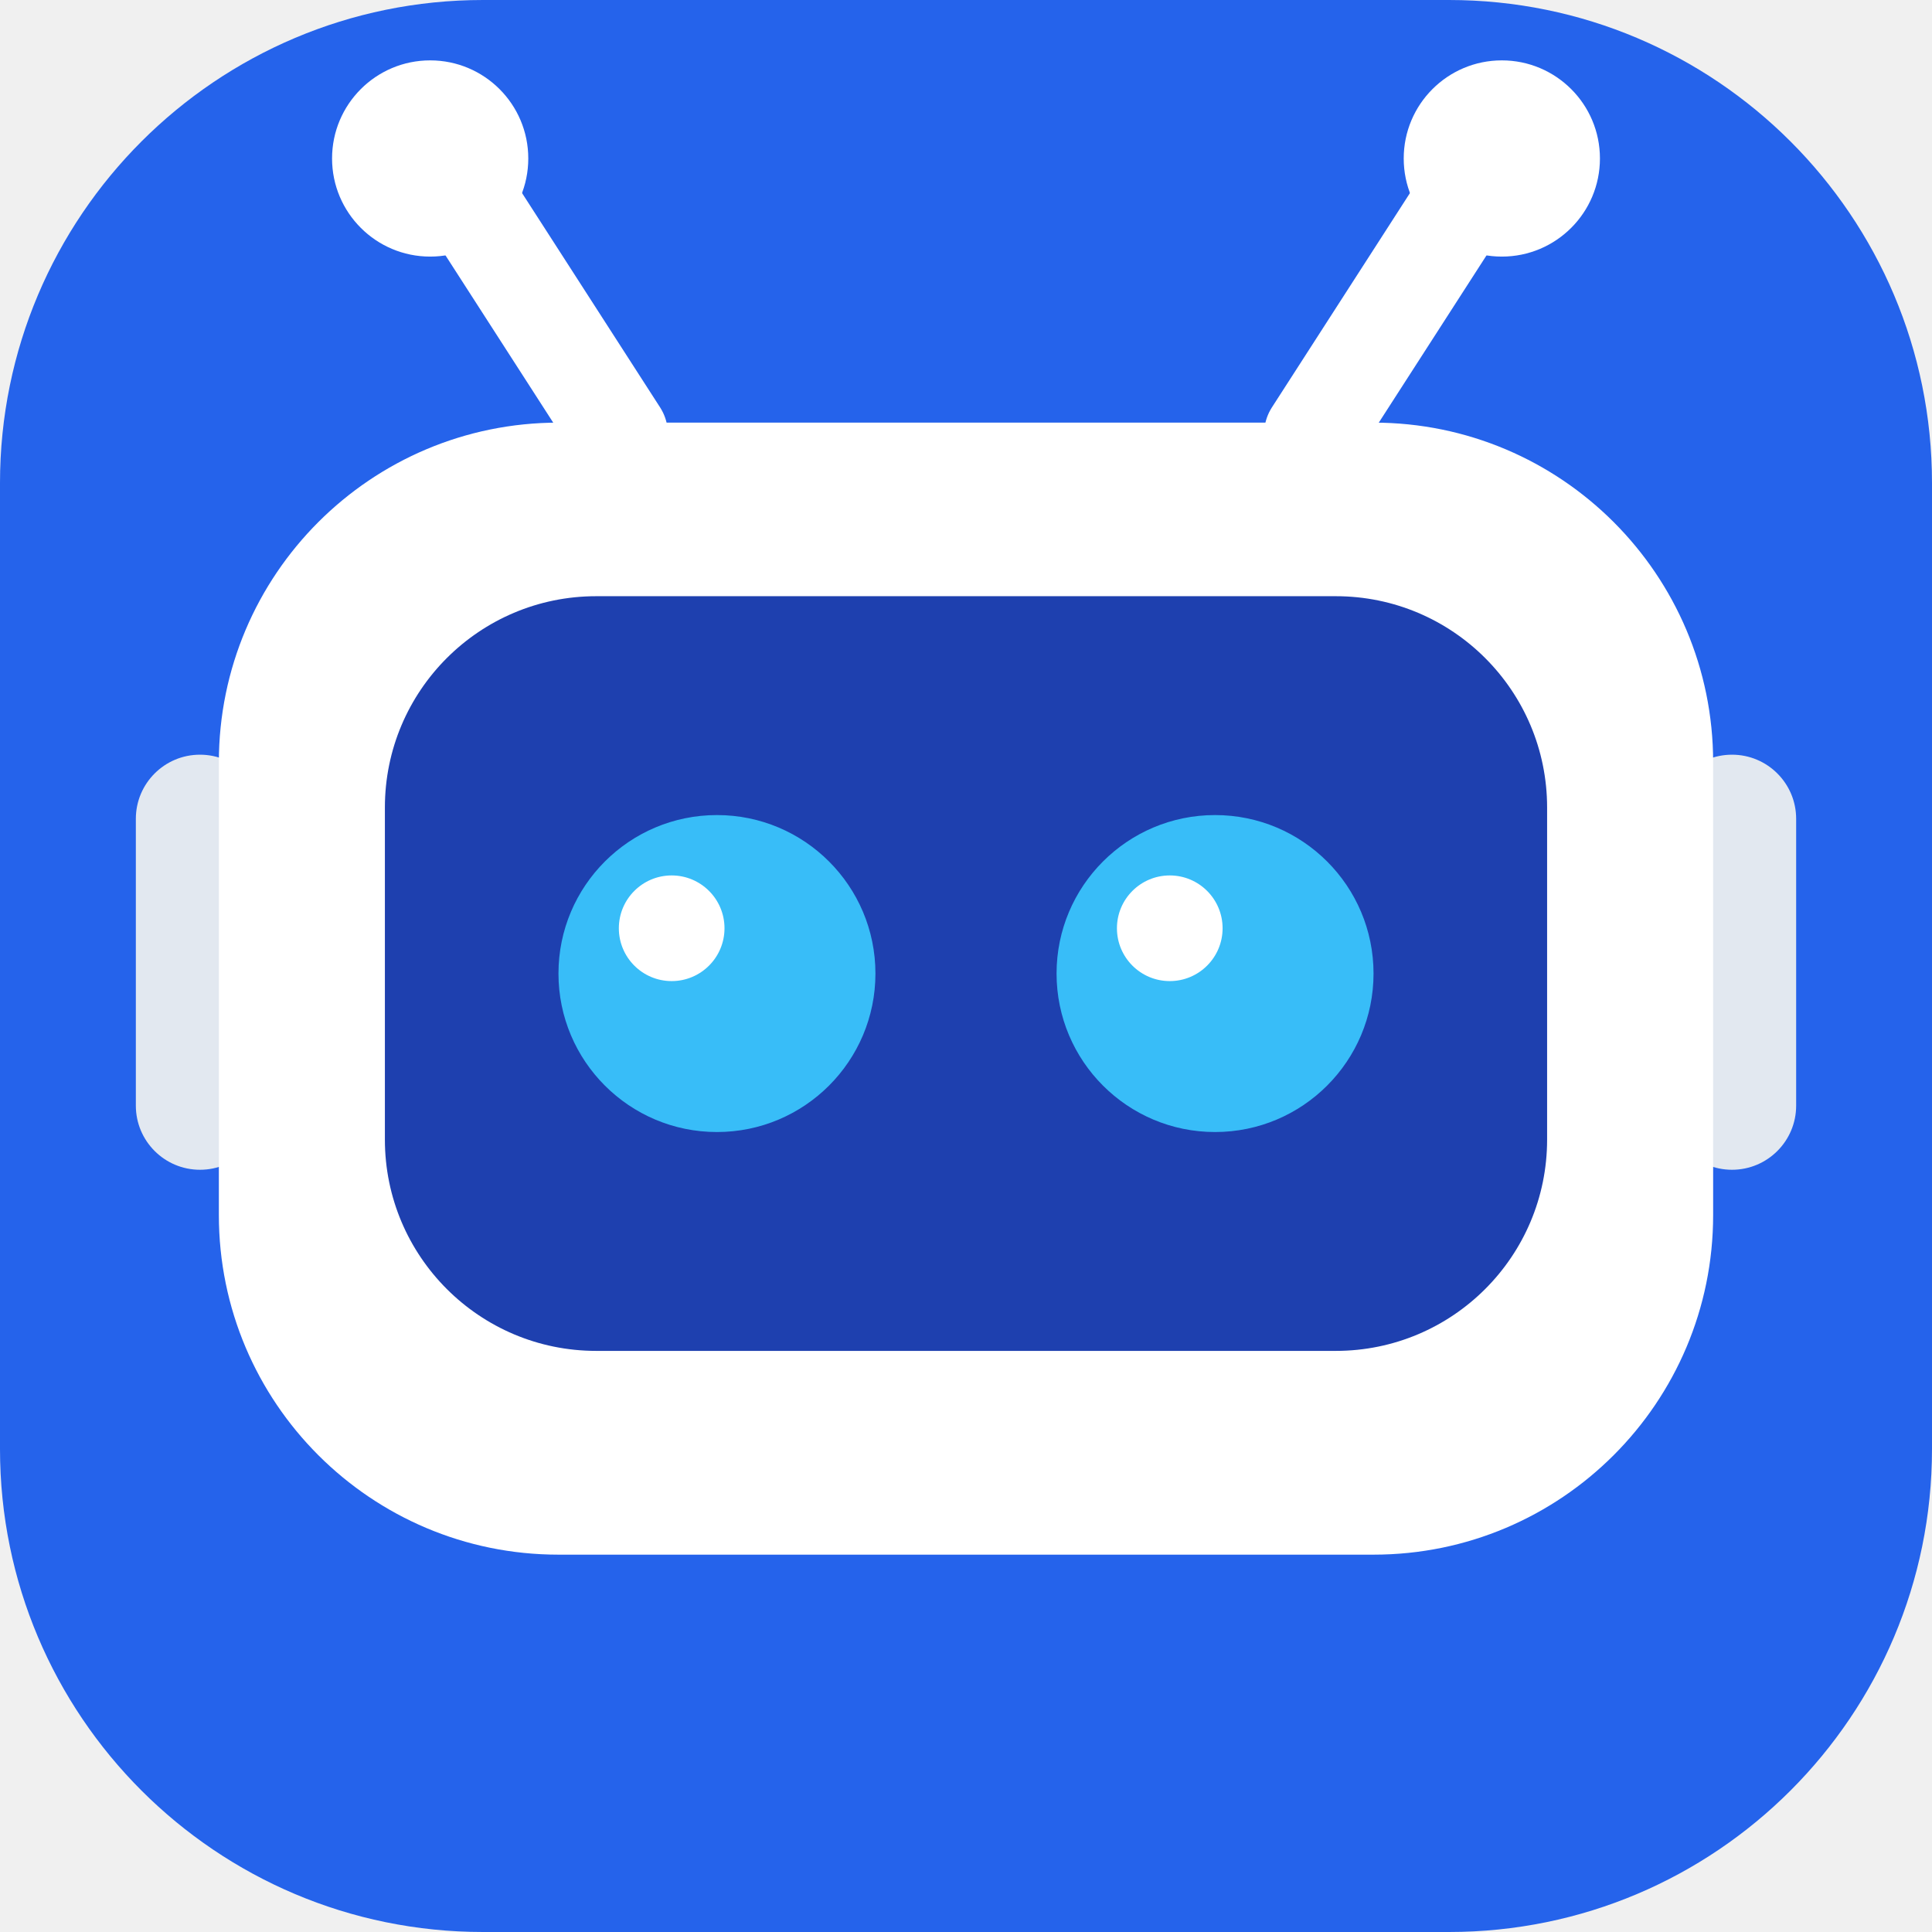
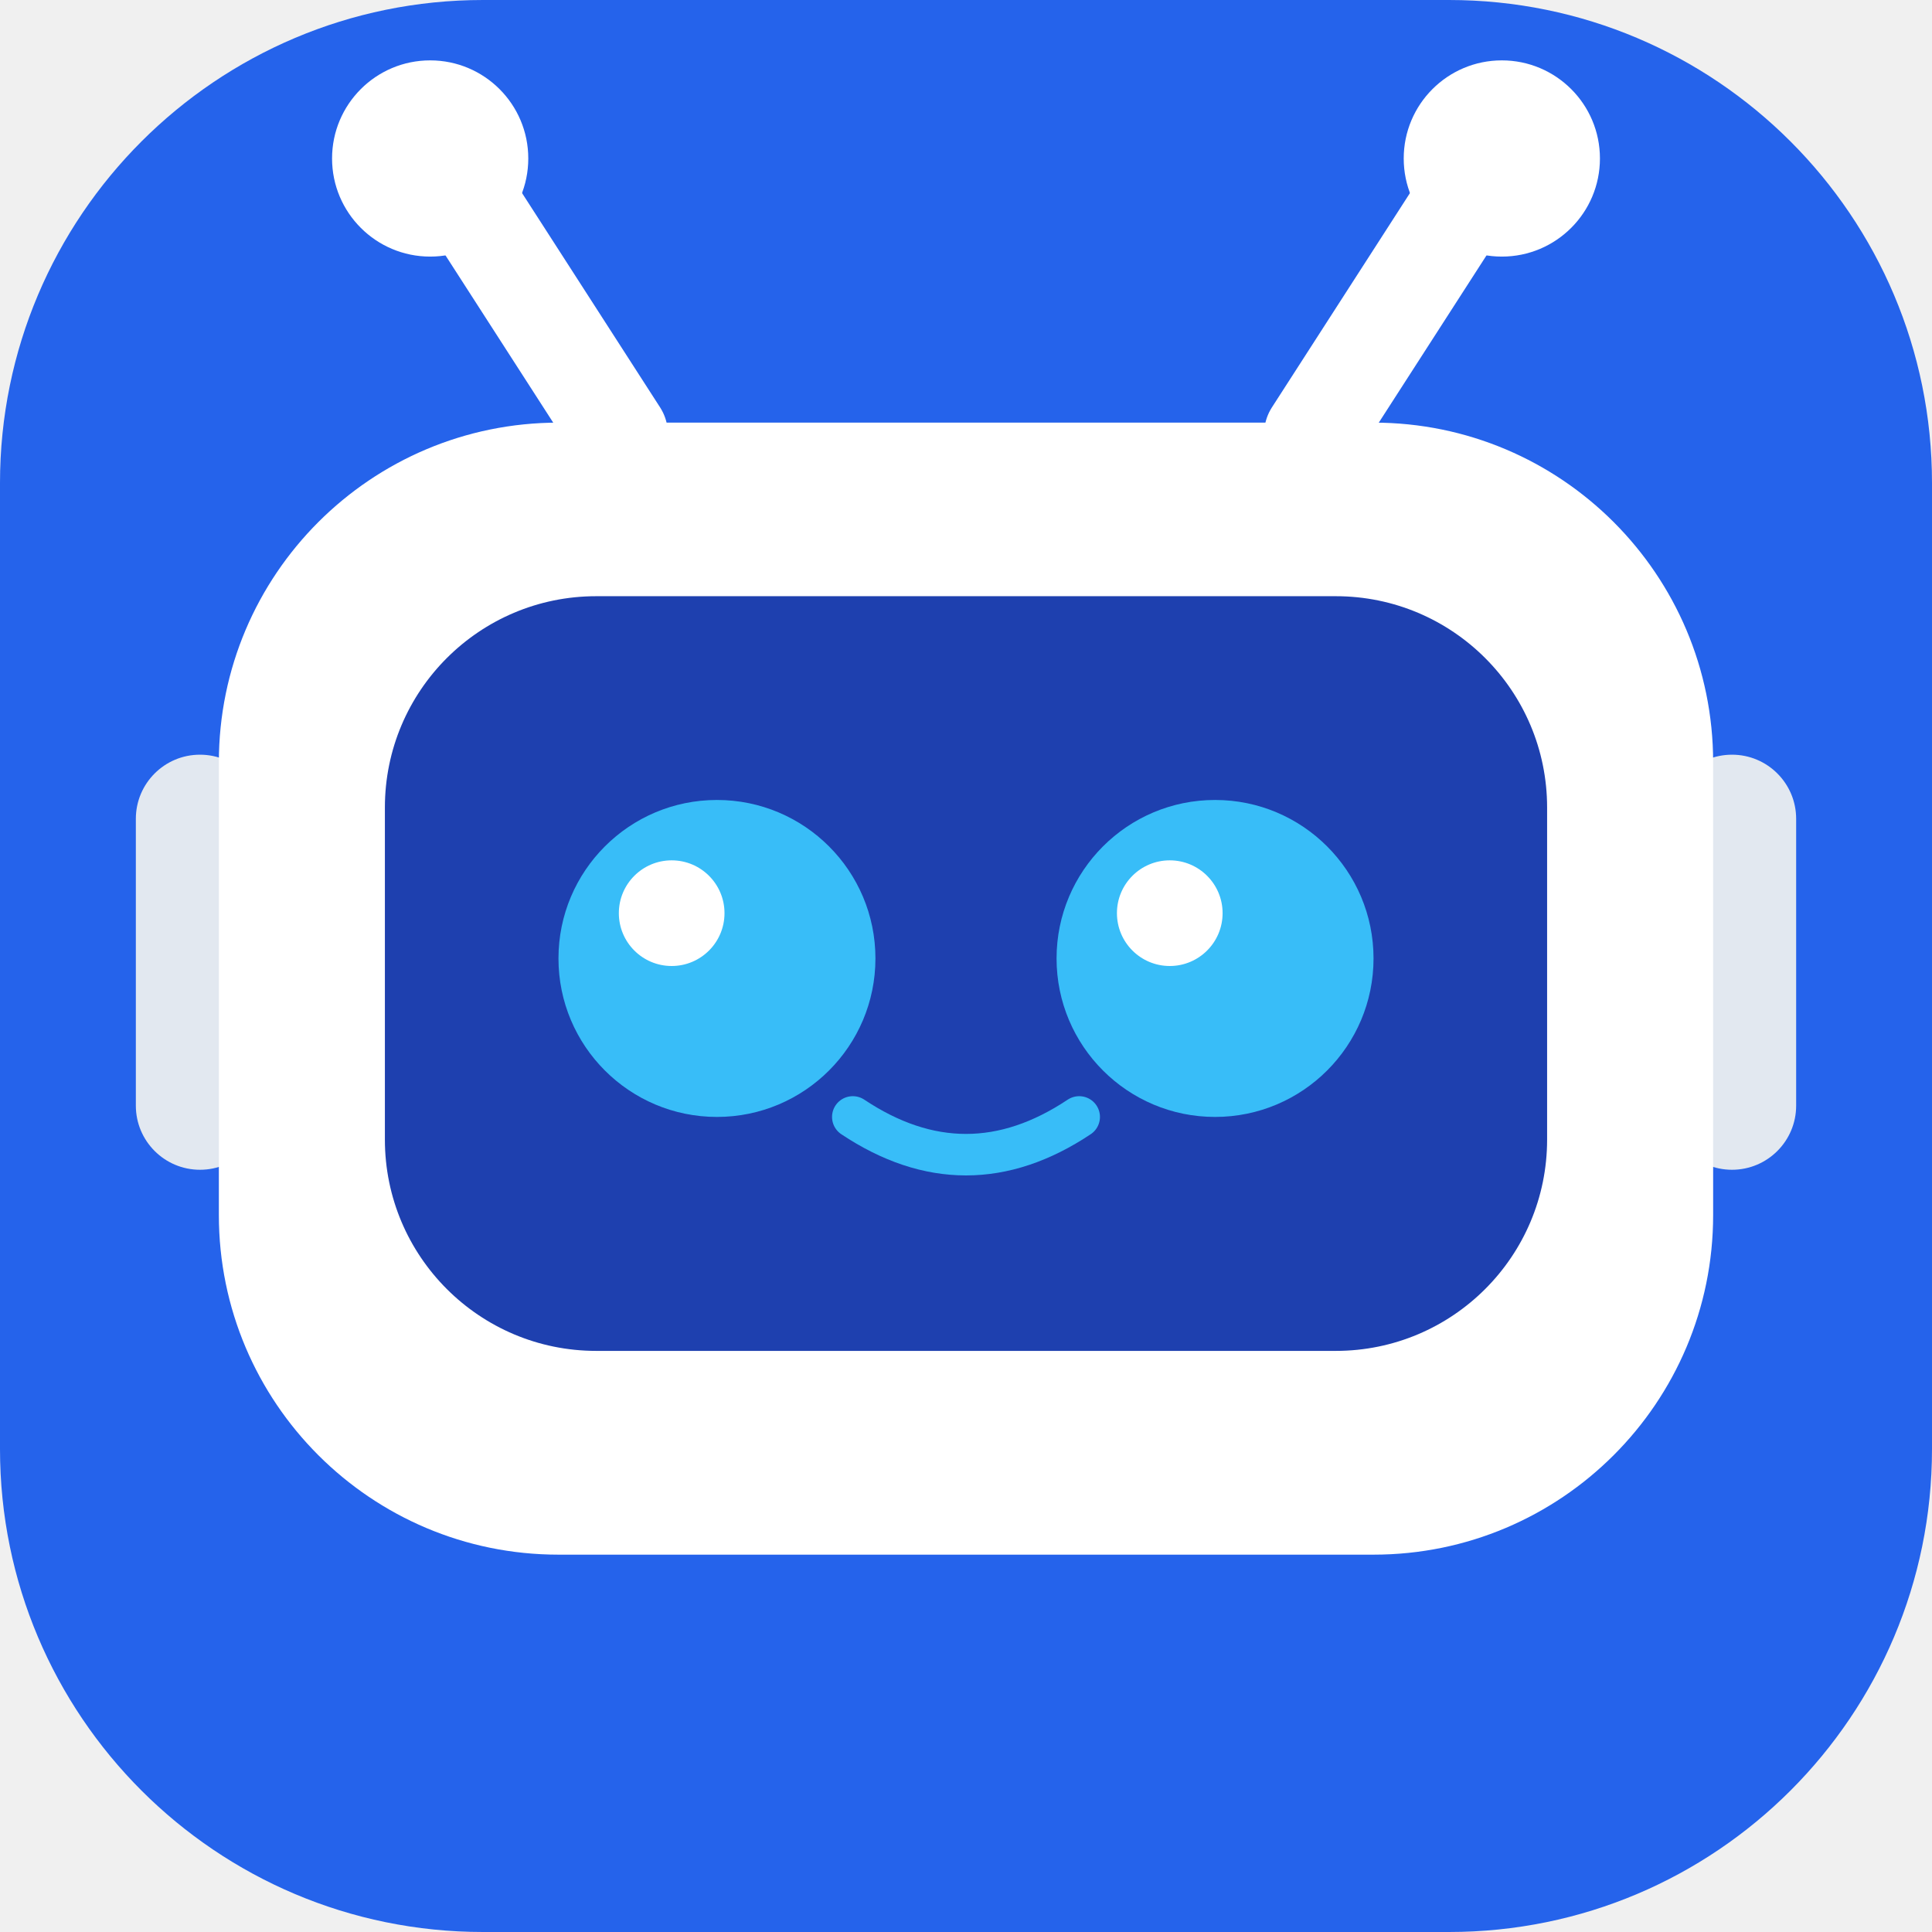
<svg xmlns="http://www.w3.org/2000/svg" viewBox="0 0 512 512" width="100%" height="100%">
  <rect x="0" y="0" width="512" height="512" rx="128" fill="#2563EB" />
  <path d="M 164,115 L 126,56" stroke="#FFFFFF" stroke-width="26" stroke-linecap="round" />
  <circle cx="114" cy="42" r="26" fill="#FFFFFF" />
  <path d="M 348,115 L 386,56" stroke="#FFFFFF" stroke-width="26" stroke-linecap="round" />
  <circle cx="398" cy="42" r="26" fill="#FFFFFF" />
  <rect x="36" y="200" width="34" height="110" rx="17" fill="#E2E8F0" />
  <rect x="442" y="200" width="34" height="110" rx="17" fill="#E2E8F0" />
  <rect x="58" y="112" width="396" height="300" rx="90" fill="#FFFFFF" />
  <rect x="102" y="158" width="308" height="200" rx="56" fill="#1E40AF" />
-   <circle cx="190" cy="258" r="42" fill="#38BDF8" />
-   <circle cx="322" cy="258" r="42" fill="#38BDF8" />
-   <circle cx="178" cy="246" r="14" fill="#FFFFFF" />
-   <circle cx="310" cy="246" r="14" fill="#FFFFFF" />
+   <circle cx="190" cy="254" r="42" fill="#38BDF8" />
+   <circle cx="322" cy="254" r="42" fill="#38BDF8" />
+   <circle cx="178" cy="242" r="14" fill="#FFFFFF" />
+   <circle cx="310" cy="242" r="14" fill="#FFFFFF" />
+   <path d="M 226,296 Q 256,316 286,296" stroke="#38BDF8" stroke-width="11" stroke-linecap="round" fill="none" />
</svg>
